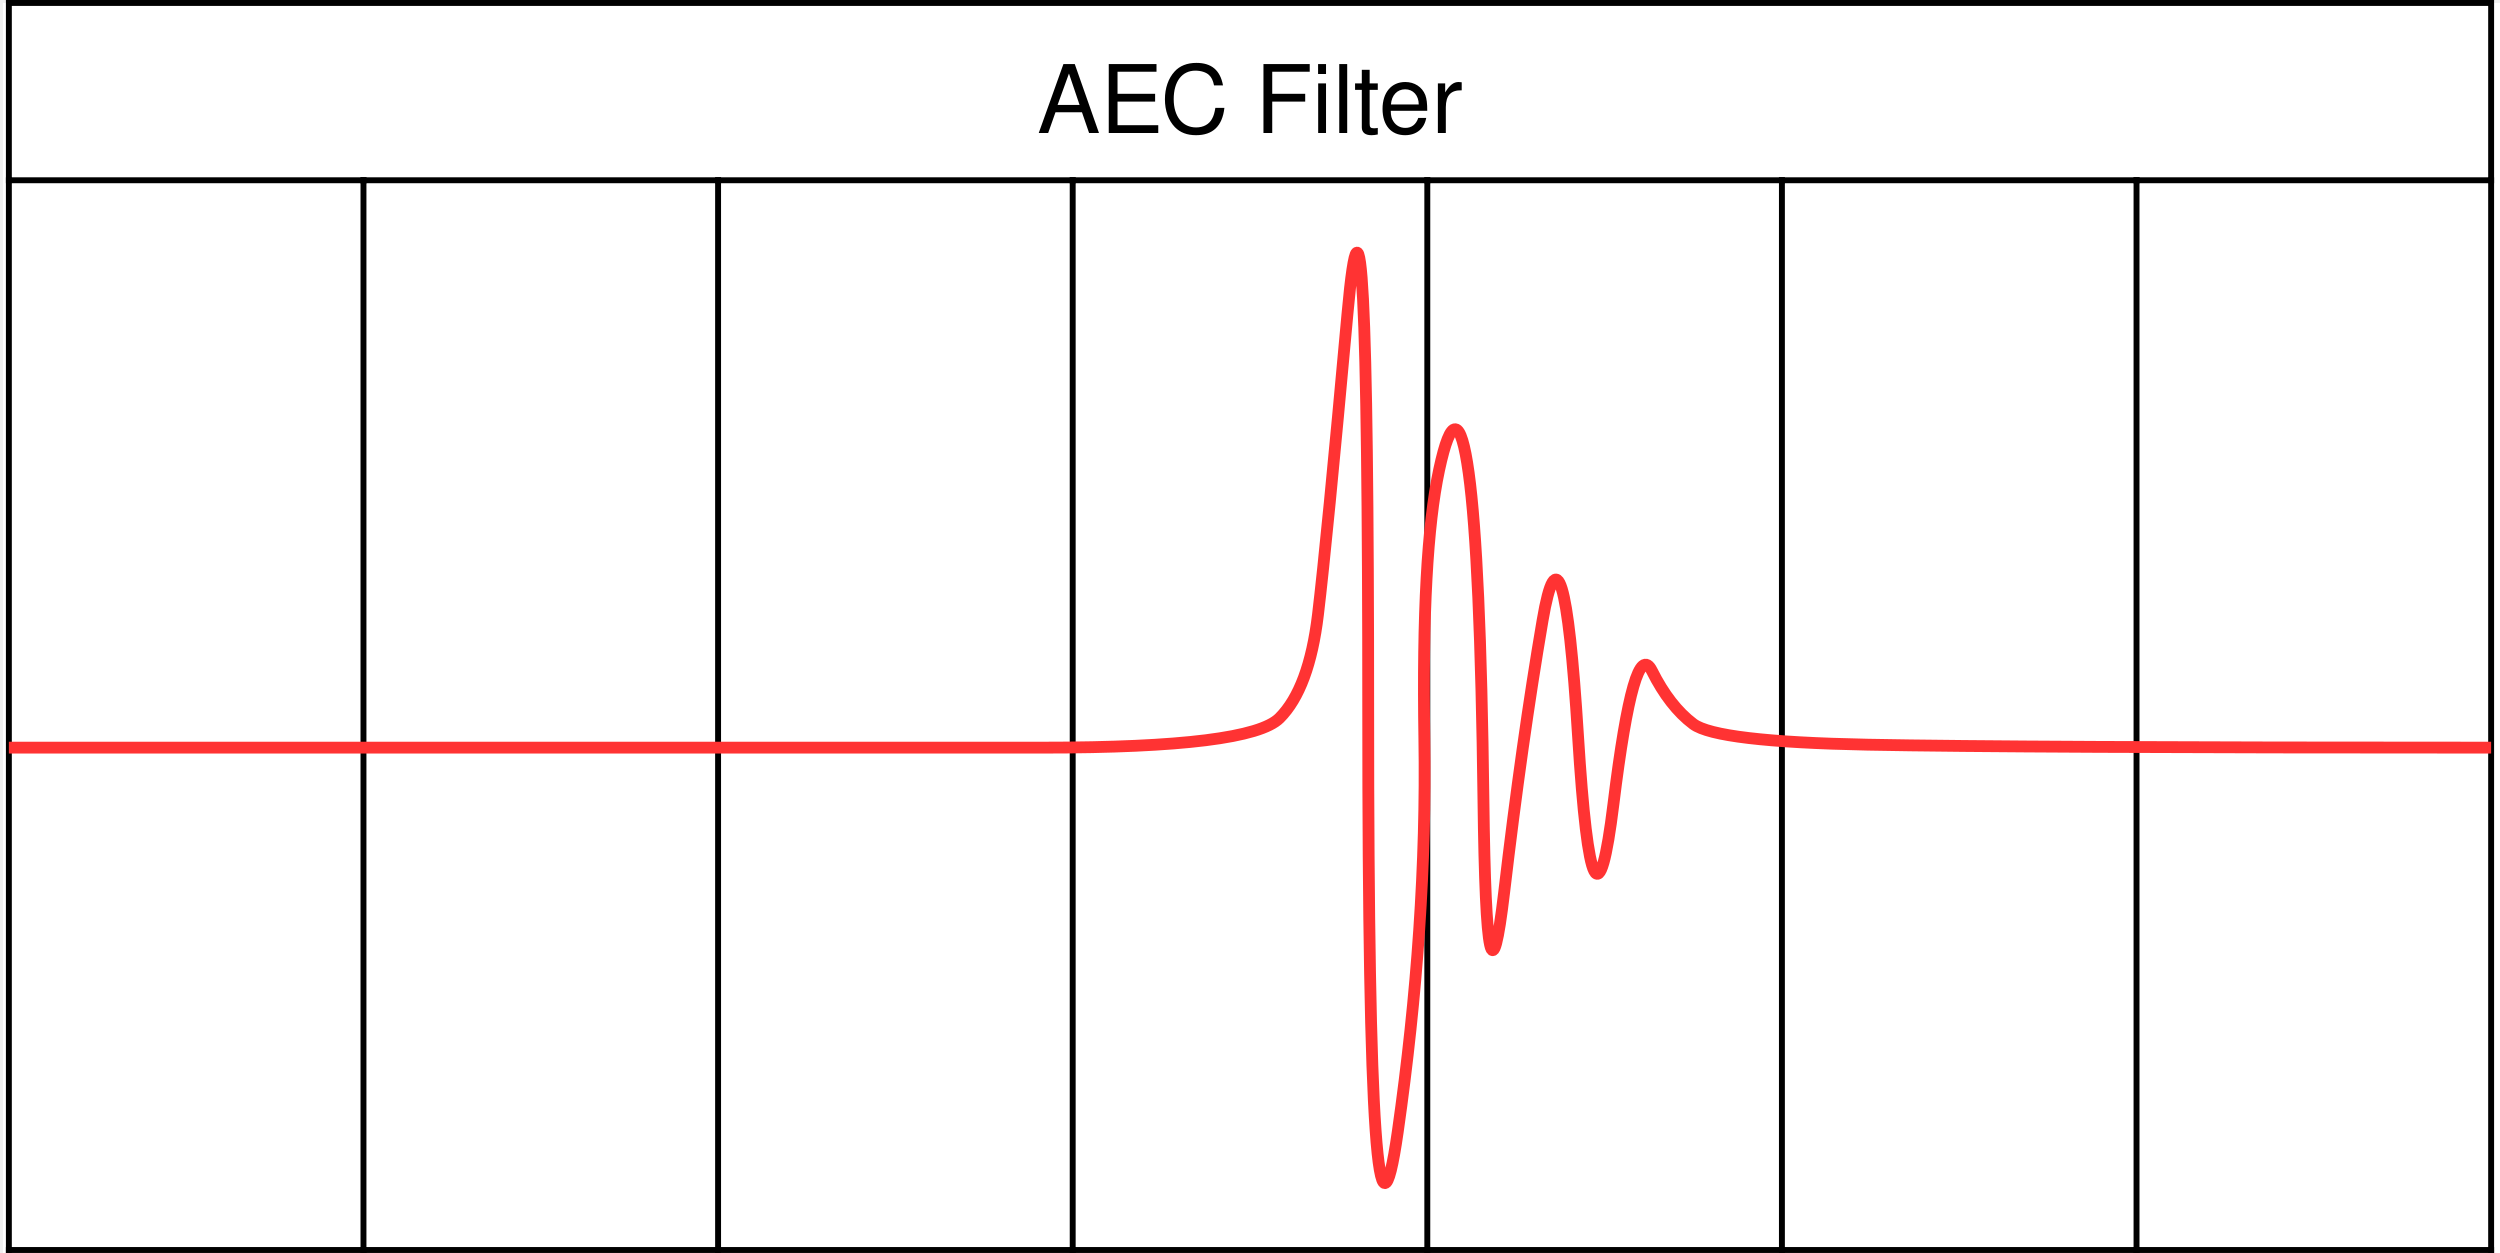
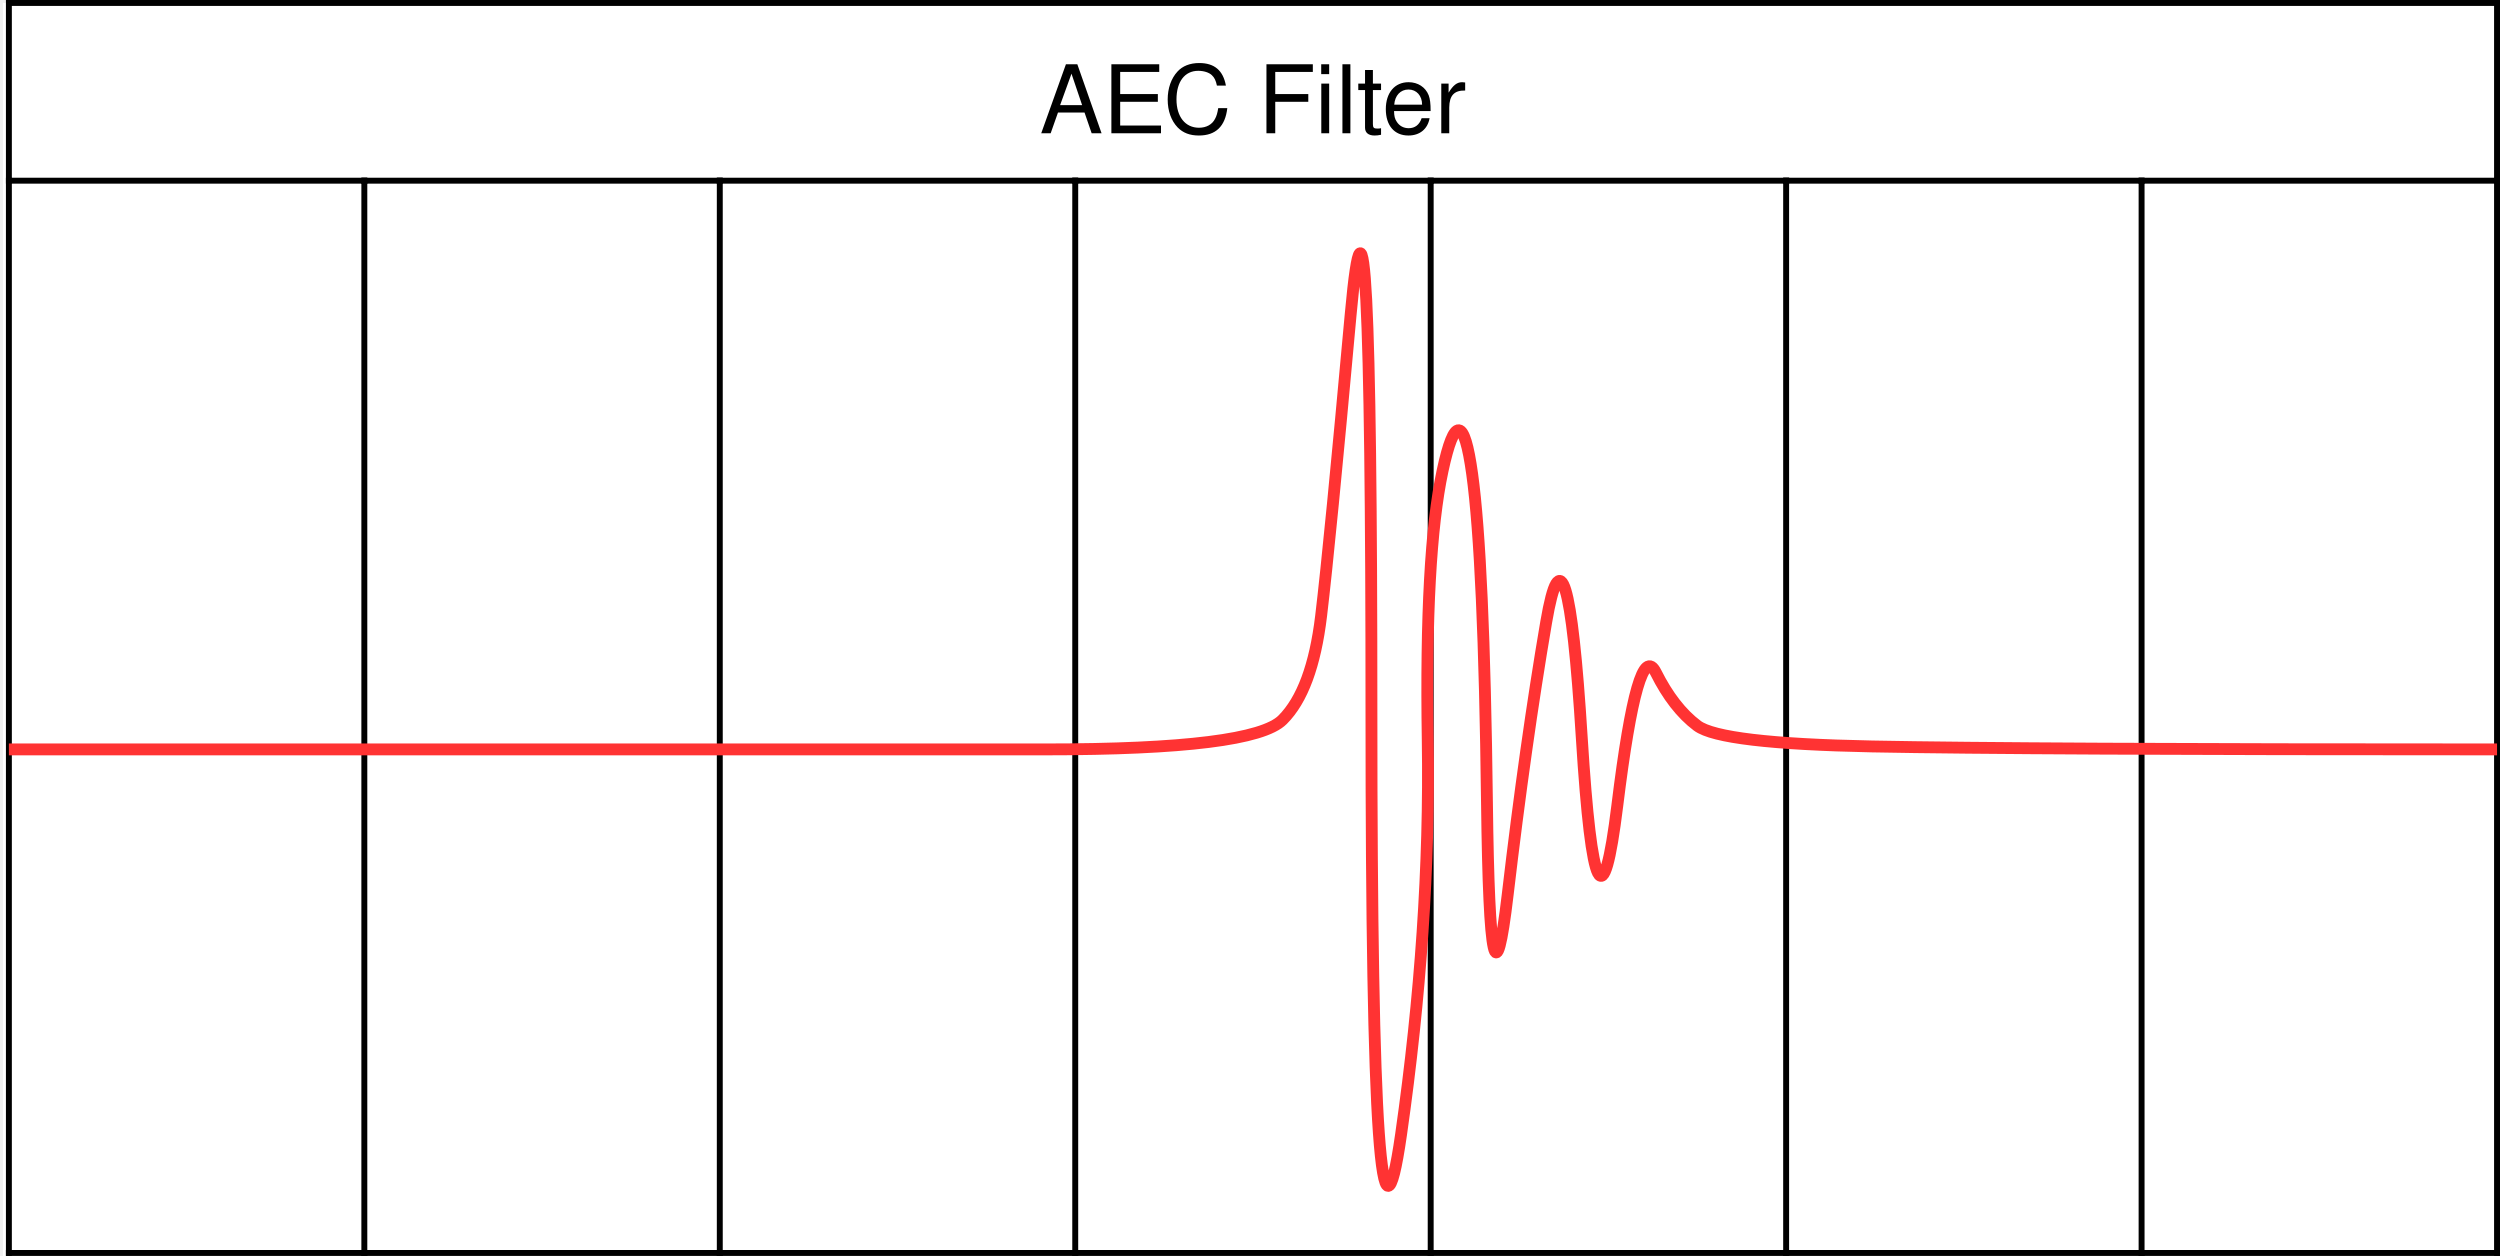
- <svg xmlns="http://www.w3.org/2000/svg" style="background: #ffffff; background-color: light-dark(#ffffff, var(--ge-dark-color, #121212)); color-scheme: light dark;" version="1.1" width="423px" height="212px" viewBox="-0.5 -0.5 423 212" content="&lt;mxfile host=&quot;Electron&quot; agent=&quot;Mozilla/5.0 (Windows NT 10.0; Win64; x64) AppleWebKit/537.36 (KHTML, like Gecko) draw.io/28.1.2 Chrome/138.0.72.243 Electron/37.4.0 Safari/537.36&quot; version=&quot;28.1.2&quot; pages=&quot;2&quot; scale=&quot;1&quot; border=&quot;0&quot;&gt;&#10;  &lt;diagram name=&quot;poorly_aligned&quot; id=&quot;WxO9e3VJ8P-sd6nXu9Vy&quot;&gt;&#10;    &lt;mxGraphModel dx=&quot;1240&quot; dy=&quot;731&quot; grid=&quot;0&quot; gridSize=&quot;10&quot; guides=&quot;1&quot; tooltips=&quot;1&quot; connect=&quot;1&quot; arrows=&quot;1&quot; fold=&quot;1&quot; page=&quot;1&quot; pageScale=&quot;1&quot; pageWidth=&quot;827&quot; pageHeight=&quot;1169&quot; math=&quot;0&quot; shadow=&quot;0&quot;&gt;&#10;      &lt;root&gt;&#10;        &lt;mxCell id=&quot;0&quot; /&gt;&#10;        &lt;mxCell id=&quot;1&quot; parent=&quot;0&quot; /&gt;&#10;        &lt;mxCell id=&quot;pg6gbcB0Ve6AW-ZYQmbT-5&quot; value=&quot;AEC Filter&quot; style=&quot;shape=table;startSize=30;container=1;collapsible=0;childLayout=tableLayout;strokeColor=default;fontSize=16;&quot; vertex=&quot;1&quot; parent=&quot;1&quot;&gt;&#10;          &lt;mxGeometry x=&quot;120&quot; y=&quot;330&quot; width=&quot;420&quot; height=&quot;211&quot; as=&quot;geometry&quot; /&gt;&#10;        &lt;/mxCell&gt;&#10;        &lt;mxCell id=&quot;pg6gbcB0Ve6AW-ZYQmbT-6&quot; value=&quot;&quot; style=&quot;shape=tableRow;horizontal=0;startSize=0;swimlaneHead=0;swimlaneBody=0;strokeColor=inherit;top=0;left=0;bottom=0;right=0;collapsible=0;dropTarget=0;fillColor=none;points=[[0,0.5],[1,0.5]];portConstraint=eastwest;fontSize=16;&quot; vertex=&quot;1&quot; parent=&quot;pg6gbcB0Ve6AW-ZYQmbT-5&quot;&gt;&#10;          &lt;mxGeometry y=&quot;30&quot; width=&quot;420&quot; height=&quot;181&quot; as=&quot;geometry&quot; /&gt;&#10;        &lt;/mxCell&gt;&#10;        &lt;mxCell id=&quot;pg6gbcB0Ve6AW-ZYQmbT-28&quot; style=&quot;shape=partialRectangle;html=1;whiteSpace=wrap;connectable=0;strokeColor=inherit;overflow=hidden;fillColor=none;top=0;left=0;bottom=0;right=0;pointerEvents=1;fontSize=16;&quot; vertex=&quot;1&quot; parent=&quot;pg6gbcB0Ve6AW-ZYQmbT-6&quot;&gt;&#10;          &lt;mxGeometry width=&quot;60&quot; height=&quot;181&quot; as=&quot;geometry&quot;&gt;&#10;            &lt;mxRectangle width=&quot;60&quot; height=&quot;181&quot; as=&quot;alternateBounds&quot; /&gt;&#10;          &lt;/mxGeometry&gt;&#10;        &lt;/mxCell&gt;&#10;        &lt;mxCell id=&quot;pg6gbcB0Ve6AW-ZYQmbT-27&quot; style=&quot;shape=partialRectangle;html=1;whiteSpace=wrap;connectable=0;strokeColor=inherit;overflow=hidden;fillColor=none;top=0;left=0;bottom=0;right=0;pointerEvents=1;fontSize=16;&quot; vertex=&quot;1&quot; parent=&quot;pg6gbcB0Ve6AW-ZYQmbT-6&quot;&gt;&#10;          &lt;mxGeometry x=&quot;60&quot; width=&quot;60&quot; height=&quot;181&quot; as=&quot;geometry&quot;&gt;&#10;            &lt;mxRectangle width=&quot;60&quot; height=&quot;181&quot; as=&quot;alternateBounds&quot; /&gt;&#10;          &lt;/mxGeometry&gt;&#10;        &lt;/mxCell&gt;&#10;        &lt;mxCell id=&quot;pg6gbcB0Ve6AW-ZYQmbT-26&quot; style=&quot;shape=partialRectangle;html=1;whiteSpace=wrap;connectable=0;strokeColor=inherit;overflow=hidden;fillColor=none;top=0;left=0;bottom=0;right=0;pointerEvents=1;fontSize=16;&quot; vertex=&quot;1&quot; parent=&quot;pg6gbcB0Ve6AW-ZYQmbT-6&quot;&gt;&#10;          &lt;mxGeometry x=&quot;120&quot; width=&quot;60&quot; height=&quot;181&quot; as=&quot;geometry&quot;&gt;&#10;            &lt;mxRectangle width=&quot;60&quot; height=&quot;181&quot; as=&quot;alternateBounds&quot; /&gt;&#10;          &lt;/mxGeometry&gt;&#10;        &lt;/mxCell&gt;&#10;        &lt;mxCell id=&quot;pg6gbcB0Ve6AW-ZYQmbT-25&quot; style=&quot;shape=partialRectangle;html=1;whiteSpace=wrap;connectable=0;strokeColor=inherit;overflow=hidden;fillColor=none;top=0;left=0;bottom=0;right=0;pointerEvents=1;fontSize=16;&quot; vertex=&quot;1&quot; parent=&quot;pg6gbcB0Ve6AW-ZYQmbT-6&quot;&gt;&#10;          &lt;mxGeometry x=&quot;180&quot; width=&quot;60&quot; height=&quot;181&quot; as=&quot;geometry&quot;&gt;&#10;            &lt;mxRectangle width=&quot;60&quot; height=&quot;181&quot; as=&quot;alternateBounds&quot; /&gt;&#10;          &lt;/mxGeometry&gt;&#10;        &lt;/mxCell&gt;&#10;        &lt;mxCell id=&quot;pg6gbcB0Ve6AW-ZYQmbT-23&quot; style=&quot;shape=partialRectangle;html=1;whiteSpace=wrap;connectable=0;strokeColor=inherit;overflow=hidden;fillColor=none;top=0;left=0;bottom=0;right=0;pointerEvents=1;fontSize=16;&quot; vertex=&quot;1&quot; parent=&quot;pg6gbcB0Ve6AW-ZYQmbT-6&quot;&gt;&#10;          &lt;mxGeometry x=&quot;240&quot; width=&quot;60&quot; height=&quot;181&quot; as=&quot;geometry&quot;&gt;&#10;            &lt;mxRectangle width=&quot;60&quot; height=&quot;181&quot; as=&quot;alternateBounds&quot; /&gt;&#10;          &lt;/mxGeometry&gt;&#10;        &lt;/mxCell&gt;&#10;        &lt;mxCell id=&quot;pg6gbcB0Ve6AW-ZYQmbT-18&quot; style=&quot;shape=partialRectangle;html=1;whiteSpace=wrap;connectable=0;strokeColor=inherit;overflow=hidden;fillColor=none;top=0;left=0;bottom=0;right=0;pointerEvents=1;fontSize=16;&quot; vertex=&quot;1&quot; parent=&quot;pg6gbcB0Ve6AW-ZYQmbT-6&quot;&gt;&#10;          &lt;mxGeometry x=&quot;300&quot; width=&quot;60&quot; height=&quot;181&quot; as=&quot;geometry&quot;&gt;&#10;            &lt;mxRectangle width=&quot;60&quot; height=&quot;181&quot; as=&quot;alternateBounds&quot; /&gt;&#10;          &lt;/mxGeometry&gt;&#10;        &lt;/mxCell&gt;&#10;        &lt;mxCell id=&quot;pg6gbcB0Ve6AW-ZYQmbT-7&quot; value=&quot;&quot; style=&quot;shape=partialRectangle;html=1;whiteSpace=wrap;connectable=0;strokeColor=inherit;overflow=hidden;fillColor=none;top=0;left=0;bottom=0;right=0;pointerEvents=1;fontSize=16;&quot; vertex=&quot;1&quot; parent=&quot;pg6gbcB0Ve6AW-ZYQmbT-6&quot;&gt;&#10;          &lt;mxGeometry x=&quot;360&quot; width=&quot;60&quot; height=&quot;181&quot; as=&quot;geometry&quot;&gt;&#10;            &lt;mxRectangle width=&quot;60&quot; height=&quot;181&quot; as=&quot;alternateBounds&quot; /&gt;&#10;          &lt;/mxGeometry&gt;&#10;        &lt;/mxCell&gt;&#10;        &lt;mxCell id=&quot;pg6gbcB0Ve6AW-ZYQmbT-29&quot; value=&quot;&quot; style=&quot;curved=1;endArrow=none;html=1;rounded=0;endFill=0;strokeWidth=2;strokeColor=#FF3333;&quot; edge=&quot;1&quot; parent=&quot;1&quot;&gt;&#10;          &lt;mxGeometry width=&quot;50&quot; height=&quot;50&quot; relative=&quot;1&quot; as=&quot;geometry&quot;&gt;&#10;            &lt;mxPoint x=&quot;120&quot; y=&quot;456&quot; as=&quot;sourcePoint&quot; /&gt;&#10;            &lt;mxPoint x=&quot;540&quot; y=&quot;456&quot; as=&quot;targetPoint&quot; /&gt;&#10;            &lt;Array as=&quot;points&quot;&gt;&#10;              &lt;mxPoint x=&quot;260&quot; y=&quot;456&quot; /&gt;&#10;              &lt;mxPoint x=&quot;330&quot; y=&quot;456&quot; /&gt;&#10;              &lt;mxPoint x=&quot;340&quot; y=&quot;446&quot; /&gt;&#10;              &lt;mxPoint x=&quot;343&quot; y=&quot;421&quot; /&gt;&#10;              &lt;mxPoint x=&quot;350&quot; y=&quot;344&quot; /&gt;&#10;              &lt;mxPoint x=&quot;350&quot; y=&quot;556&quot; /&gt;&#10;              &lt;mxPoint x=&quot;360&quot; y=&quot;486&quot; /&gt;&#10;              &lt;mxPoint x=&quot;359&quot; y=&quot;423&quot; /&gt;&#10;              &lt;mxPoint x=&quot;365&quot; y=&quot;395&quot; /&gt;&#10;              &lt;mxPoint x=&quot;369&quot; y=&quot;424&quot; /&gt;&#10;              &lt;mxPoint x=&quot;370&quot; y=&quot;506&quot; /&gt;&#10;              &lt;mxPoint x=&quot;376&quot; y=&quot;455&quot; /&gt;&#10;              &lt;mxPoint x=&quot;383&quot; y=&quot;414&quot; /&gt;&#10;              &lt;mxPoint x=&quot;388&quot; y=&quot;494&quot; /&gt;&#10;              &lt;mxPoint x=&quot;395&quot; y=&quot;437&quot; /&gt;&#10;              &lt;mxPoint x=&quot;401&quot; y=&quot;449&quot; /&gt;&#10;              &lt;mxPoint x=&quot;409&quot; y=&quot;455&quot; /&gt;&#10;              &lt;mxPoint x=&quot;460&quot; y=&quot;456&quot; /&gt;&#10;            &lt;/Array&gt;&#10;          &lt;/mxGeometry&gt;&#10;        &lt;/mxCell&gt;&#10;      &lt;/root&gt;&#10;    &lt;/mxGraphModel&gt;&#10;  &lt;/diagram&gt;&#10;  &lt;diagram name=&quot;well_aligned&quot; id=&quot;IbHuBQHvVa9iK_wtcnul&quot;&gt;&#10;    &lt;mxGraphModel dx=&quot;679&quot; dy=&quot;400&quot; grid=&quot;0&quot; gridSize=&quot;10&quot; guides=&quot;1&quot; tooltips=&quot;1&quot; connect=&quot;1&quot; arrows=&quot;1&quot; fold=&quot;1&quot; page=&quot;1&quot; pageScale=&quot;1&quot; pageWidth=&quot;827&quot; pageHeight=&quot;1169&quot; math=&quot;0&quot; shadow=&quot;0&quot;&gt;&#10;      &lt;root&gt;&#10;        &lt;mxCell id=&quot;L2bBLJ8xdLTkRRg7Y2so-0&quot; /&gt;&#10;        &lt;mxCell id=&quot;L2bBLJ8xdLTkRRg7Y2so-1&quot; parent=&quot;L2bBLJ8xdLTkRRg7Y2so-0&quot; /&gt;&#10;        &lt;mxCell id=&quot;L2bBLJ8xdLTkRRg7Y2so-2&quot; value=&quot;AEC Filter&quot; style=&quot;shape=table;startSize=30;container=1;collapsible=0;childLayout=tableLayout;strokeColor=default;fontSize=16;&quot; vertex=&quot;1&quot; parent=&quot;L2bBLJ8xdLTkRRg7Y2so-1&quot;&gt;&#10;          &lt;mxGeometry x=&quot;120&quot; y=&quot;330&quot; width=&quot;420&quot; height=&quot;211&quot; as=&quot;geometry&quot; /&gt;&#10;        &lt;/mxCell&gt;&#10;        &lt;mxCell id=&quot;L2bBLJ8xdLTkRRg7Y2so-3&quot; value=&quot;&quot; style=&quot;shape=tableRow;horizontal=0;startSize=0;swimlaneHead=0;swimlaneBody=0;strokeColor=inherit;top=0;left=0;bottom=0;right=0;collapsible=0;dropTarget=0;fillColor=none;points=[[0,0.5],[1,0.5]];portConstraint=eastwest;fontSize=16;&quot; vertex=&quot;1&quot; parent=&quot;L2bBLJ8xdLTkRRg7Y2so-2&quot;&gt;&#10;          &lt;mxGeometry y=&quot;30&quot; width=&quot;420&quot; height=&quot;181&quot; as=&quot;geometry&quot; /&gt;&#10;        &lt;/mxCell&gt;&#10;        &lt;mxCell id=&quot;L2bBLJ8xdLTkRRg7Y2so-4&quot; style=&quot;shape=partialRectangle;html=1;whiteSpace=wrap;connectable=0;strokeColor=inherit;overflow=hidden;fillColor=none;top=0;left=0;bottom=0;right=0;pointerEvents=1;fontSize=16;&quot; vertex=&quot;1&quot; parent=&quot;L2bBLJ8xdLTkRRg7Y2so-3&quot;&gt;&#10;          &lt;mxGeometry width=&quot;60&quot; height=&quot;181&quot; as=&quot;geometry&quot;&gt;&#10;            &lt;mxRectangle width=&quot;60&quot; height=&quot;181&quot; as=&quot;alternateBounds&quot; /&gt;&#10;          &lt;/mxGeometry&gt;&#10;        &lt;/mxCell&gt;&#10;        &lt;mxCell id=&quot;L2bBLJ8xdLTkRRg7Y2so-5&quot; style=&quot;shape=partialRectangle;html=1;whiteSpace=wrap;connectable=0;strokeColor=inherit;overflow=hidden;fillColor=none;top=0;left=0;bottom=0;right=0;pointerEvents=1;fontSize=16;&quot; vertex=&quot;1&quot; parent=&quot;L2bBLJ8xdLTkRRg7Y2so-3&quot;&gt;&#10;          &lt;mxGeometry x=&quot;60&quot; width=&quot;60&quot; height=&quot;181&quot; as=&quot;geometry&quot;&gt;&#10;            &lt;mxRectangle width=&quot;60&quot; height=&quot;181&quot; as=&quot;alternateBounds&quot; /&gt;&#10;          &lt;/mxGeometry&gt;&#10;        &lt;/mxCell&gt;&#10;        &lt;mxCell id=&quot;L2bBLJ8xdLTkRRg7Y2so-6&quot; style=&quot;shape=partialRectangle;html=1;whiteSpace=wrap;connectable=0;strokeColor=inherit;overflow=hidden;fillColor=none;top=0;left=0;bottom=0;right=0;pointerEvents=1;fontSize=16;&quot; vertex=&quot;1&quot; parent=&quot;L2bBLJ8xdLTkRRg7Y2so-3&quot;&gt;&#10;          &lt;mxGeometry x=&quot;120&quot; width=&quot;60&quot; height=&quot;181&quot; as=&quot;geometry&quot;&gt;&#10;            &lt;mxRectangle width=&quot;60&quot; height=&quot;181&quot; as=&quot;alternateBounds&quot; /&gt;&#10;          &lt;/mxGeometry&gt;&#10;        &lt;/mxCell&gt;&#10;        &lt;mxCell id=&quot;L2bBLJ8xdLTkRRg7Y2so-7&quot; style=&quot;shape=partialRectangle;html=1;whiteSpace=wrap;connectable=0;strokeColor=inherit;overflow=hidden;fillColor=none;top=0;left=0;bottom=0;right=0;pointerEvents=1;fontSize=16;&quot; vertex=&quot;1&quot; parent=&quot;L2bBLJ8xdLTkRRg7Y2so-3&quot;&gt;&#10;          &lt;mxGeometry x=&quot;180&quot; width=&quot;60&quot; height=&quot;181&quot; as=&quot;geometry&quot;&gt;&#10;            &lt;mxRectangle width=&quot;60&quot; height=&quot;181&quot; as=&quot;alternateBounds&quot; /&gt;&#10;          &lt;/mxGeometry&gt;&#10;        &lt;/mxCell&gt;&#10;        &lt;mxCell id=&quot;L2bBLJ8xdLTkRRg7Y2so-8&quot; style=&quot;shape=partialRectangle;html=1;whiteSpace=wrap;connectable=0;strokeColor=inherit;overflow=hidden;fillColor=none;top=0;left=0;bottom=0;right=0;pointerEvents=1;fontSize=16;&quot; vertex=&quot;1&quot; parent=&quot;L2bBLJ8xdLTkRRg7Y2so-3&quot;&gt;&#10;          &lt;mxGeometry x=&quot;240&quot; width=&quot;60&quot; height=&quot;181&quot; as=&quot;geometry&quot;&gt;&#10;            &lt;mxRectangle width=&quot;60&quot; height=&quot;181&quot; as=&quot;alternateBounds&quot; /&gt;&#10;          &lt;/mxGeometry&gt;&#10;        &lt;/mxCell&gt;&#10;        &lt;mxCell id=&quot;L2bBLJ8xdLTkRRg7Y2so-9&quot; style=&quot;shape=partialRectangle;html=1;whiteSpace=wrap;connectable=0;strokeColor=inherit;overflow=hidden;fillColor=none;top=0;left=0;bottom=0;right=0;pointerEvents=1;fontSize=16;&quot; vertex=&quot;1&quot; parent=&quot;L2bBLJ8xdLTkRRg7Y2so-3&quot;&gt;&#10;          &lt;mxGeometry x=&quot;300&quot; width=&quot;60&quot; height=&quot;181&quot; as=&quot;geometry&quot;&gt;&#10;            &lt;mxRectangle width=&quot;60&quot; height=&quot;181&quot; as=&quot;alternateBounds&quot; /&gt;&#10;          &lt;/mxGeometry&gt;&#10;        &lt;/mxCell&gt;&#10;        &lt;mxCell id=&quot;L2bBLJ8xdLTkRRg7Y2so-10&quot; value=&quot;&quot; style=&quot;shape=partialRectangle;html=1;whiteSpace=wrap;connectable=0;strokeColor=inherit;overflow=hidden;fillColor=none;top=0;left=0;bottom=0;right=0;pointerEvents=1;fontSize=16;&quot; vertex=&quot;1&quot; parent=&quot;L2bBLJ8xdLTkRRg7Y2so-3&quot;&gt;&#10;          &lt;mxGeometry x=&quot;360&quot; width=&quot;60&quot; height=&quot;181&quot; as=&quot;geometry&quot;&gt;&#10;            &lt;mxRectangle width=&quot;60&quot; height=&quot;181&quot; as=&quot;alternateBounds&quot; /&gt;&#10;          &lt;/mxGeometry&gt;&#10;        &lt;/mxCell&gt;&#10;        &lt;mxCell id=&quot;L2bBLJ8xdLTkRRg7Y2so-11&quot; value=&quot;&quot; style=&quot;curved=1;endArrow=none;html=1;rounded=0;endFill=0;strokeWidth=2;strokeColor=#FF3333;entryX=1;entryY=0.545;entryDx=0;entryDy=0;entryPerimeter=0;exitX=0;exitY=0.548;exitDx=0;exitDy=0;exitPerimeter=0;&quot; edge=&quot;1&quot; parent=&quot;L2bBLJ8xdLTkRRg7Y2so-2&quot; target=&quot;L2bBLJ8xdLTkRRg7Y2so-3&quot; source=&quot;L2bBLJ8xdLTkRRg7Y2so-3&quot;&gt;&#10;          &lt;mxGeometry width=&quot;50&quot; height=&quot;50&quot; relative=&quot;1&quot; as=&quot;geometry&quot;&gt;&#10;            &lt;mxPoint x=&quot;-199&quot; y=&quot;129&quot; as=&quot;sourcePoint&quot; /&gt;&#10;            &lt;mxPoint x=&quot;221&quot; y=&quot;129&quot; as=&quot;targetPoint&quot; /&gt;&#10;            &lt;Array as=&quot;points&quot;&gt;&#10;              &lt;mxPoint x=&quot;11&quot; y=&quot;129&quot; /&gt;&#10;              &lt;mxPoint x=&quot;21&quot; y=&quot;119&quot; /&gt;&#10;              &lt;mxPoint x=&quot;24&quot; y=&quot;94&quot; /&gt;&#10;              &lt;mxPoint x=&quot;31&quot; y=&quot;17&quot; /&gt;&#10;              &lt;mxPoint x=&quot;31&quot; y=&quot;229&quot; /&gt;&#10;              &lt;mxPoint x=&quot;41&quot; y=&quot;159&quot; /&gt;&#10;              &lt;mxPoint x=&quot;40&quot; y=&quot;96&quot; /&gt;&#10;              &lt;mxPoint x=&quot;46&quot; y=&quot;68&quot; /&gt;&#10;              &lt;mxPoint x=&quot;50&quot; y=&quot;97&quot; /&gt;&#10;              &lt;mxPoint x=&quot;51&quot; y=&quot;179&quot; /&gt;&#10;              &lt;mxPoint x=&quot;57&quot; y=&quot;128&quot; /&gt;&#10;              &lt;mxPoint x=&quot;64&quot; y=&quot;87&quot; /&gt;&#10;              &lt;mxPoint x=&quot;69&quot; y=&quot;167&quot; /&gt;&#10;              &lt;mxPoint x=&quot;76&quot; y=&quot;110&quot; /&gt;&#10;              &lt;mxPoint x=&quot;82&quot; y=&quot;122&quot; /&gt;&#10;              &lt;mxPoint x=&quot;90&quot; y=&quot;128&quot; /&gt;&#10;              &lt;mxPoint x=&quot;141&quot; y=&quot;129&quot; /&gt;&#10;            &lt;/Array&gt;&#10;          &lt;/mxGeometry&gt;&#10;        &lt;/mxCell&gt;&#10;      &lt;/root&gt;&#10;    &lt;/mxGraphModel&gt;&#10;  &lt;/diagram&gt;&#10;&lt;/mxfile&gt;&#10;">
+ <svg xmlns="http://www.w3.org/2000/svg" style="background: #ffffff; background-color: #ffffff; color-scheme: light;" version="1.1" width="422px" height="212px" viewBox="-0.5 -0.5 422 212" content="&lt;mxfile host=&quot;Electron&quot; agent=&quot;Mozilla/5.0 (Windows NT 10.0; Win64; x64) AppleWebKit/537.36 (KHTML, like Gecko) draw.io/28.1.2 Chrome/138.0.72.243 Electron/37.4.0 Safari/537.36&quot; scale=&quot;1&quot; border=&quot;0&quot; version=&quot;28.1.2&quot; pages=&quot;2&quot;&gt;&#10;  &lt;diagram name=&quot;poorly_aligned&quot; id=&quot;WxO9e3VJ8P-sd6nXu9Vy&quot;&gt;&#10;    &lt;mxGraphModel dx=&quot;2066&quot; dy=&quot;1201&quot; grid=&quot;0&quot; gridSize=&quot;10&quot; guides=&quot;1&quot; tooltips=&quot;1&quot; connect=&quot;1&quot; arrows=&quot;1&quot; fold=&quot;1&quot; page=&quot;1&quot; pageScale=&quot;1&quot; pageWidth=&quot;827&quot; pageHeight=&quot;1169&quot; math=&quot;0&quot; shadow=&quot;0&quot;&gt;&#10;      &lt;root&gt;&#10;        &lt;mxCell id=&quot;0&quot; /&gt;&#10;        &lt;mxCell id=&quot;1&quot; parent=&quot;0&quot; /&gt;&#10;        &lt;mxCell id=&quot;pg6gbcB0Ve6AW-ZYQmbT-5&quot; value=&quot;AEC Filter&quot; style=&quot;shape=table;startSize=30;container=1;collapsible=0;childLayout=tableLayout;strokeColor=default;fontSize=16;&quot; parent=&quot;1&quot; vertex=&quot;1&quot;&gt;&#10;          &lt;mxGeometry x=&quot;120&quot; y=&quot;330&quot; width=&quot;420&quot; height=&quot;211&quot; as=&quot;geometry&quot; /&gt;&#10;        &lt;/mxCell&gt;&#10;        &lt;mxCell id=&quot;pg6gbcB0Ve6AW-ZYQmbT-6&quot; value=&quot;&quot; style=&quot;shape=tableRow;horizontal=0;startSize=0;swimlaneHead=0;swimlaneBody=0;strokeColor=inherit;top=0;left=0;bottom=0;right=0;collapsible=0;dropTarget=0;fillColor=none;points=[[0,0.5],[1,0.5]];portConstraint=eastwest;fontSize=16;&quot; parent=&quot;pg6gbcB0Ve6AW-ZYQmbT-5&quot; vertex=&quot;1&quot;&gt;&#10;          &lt;mxGeometry y=&quot;30&quot; width=&quot;420&quot; height=&quot;181&quot; as=&quot;geometry&quot; /&gt;&#10;        &lt;/mxCell&gt;&#10;        &lt;mxCell id=&quot;pg6gbcB0Ve6AW-ZYQmbT-28&quot; style=&quot;shape=partialRectangle;html=1;whiteSpace=wrap;connectable=0;strokeColor=inherit;overflow=hidden;fillColor=none;top=0;left=0;bottom=0;right=0;pointerEvents=1;fontSize=16;&quot; parent=&quot;pg6gbcB0Ve6AW-ZYQmbT-6&quot; vertex=&quot;1&quot;&gt;&#10;          &lt;mxGeometry width=&quot;60&quot; height=&quot;181&quot; as=&quot;geometry&quot;&gt;&#10;            &lt;mxRectangle width=&quot;60&quot; height=&quot;181&quot; as=&quot;alternateBounds&quot; /&gt;&#10;          &lt;/mxGeometry&gt;&#10;        &lt;/mxCell&gt;&#10;        &lt;mxCell id=&quot;pg6gbcB0Ve6AW-ZYQmbT-27&quot; style=&quot;shape=partialRectangle;html=1;whiteSpace=wrap;connectable=0;strokeColor=inherit;overflow=hidden;fillColor=none;top=0;left=0;bottom=0;right=0;pointerEvents=1;fontSize=16;&quot; parent=&quot;pg6gbcB0Ve6AW-ZYQmbT-6&quot; vertex=&quot;1&quot;&gt;&#10;          &lt;mxGeometry x=&quot;60&quot; width=&quot;60&quot; height=&quot;181&quot; as=&quot;geometry&quot;&gt;&#10;            &lt;mxRectangle width=&quot;60&quot; height=&quot;181&quot; as=&quot;alternateBounds&quot; /&gt;&#10;          &lt;/mxGeometry&gt;&#10;        &lt;/mxCell&gt;&#10;        &lt;mxCell id=&quot;pg6gbcB0Ve6AW-ZYQmbT-26&quot; style=&quot;shape=partialRectangle;html=1;whiteSpace=wrap;connectable=0;strokeColor=inherit;overflow=hidden;fillColor=none;top=0;left=0;bottom=0;right=0;pointerEvents=1;fontSize=16;&quot; parent=&quot;pg6gbcB0Ve6AW-ZYQmbT-6&quot; vertex=&quot;1&quot;&gt;&#10;          &lt;mxGeometry x=&quot;120&quot; width=&quot;60&quot; height=&quot;181&quot; as=&quot;geometry&quot;&gt;&#10;            &lt;mxRectangle width=&quot;60&quot; height=&quot;181&quot; as=&quot;alternateBounds&quot; /&gt;&#10;          &lt;/mxGeometry&gt;&#10;        &lt;/mxCell&gt;&#10;        &lt;mxCell id=&quot;pg6gbcB0Ve6AW-ZYQmbT-25&quot; style=&quot;shape=partialRectangle;html=1;whiteSpace=wrap;connectable=0;strokeColor=inherit;overflow=hidden;fillColor=none;top=0;left=0;bottom=0;right=0;pointerEvents=1;fontSize=16;&quot; parent=&quot;pg6gbcB0Ve6AW-ZYQmbT-6&quot; vertex=&quot;1&quot;&gt;&#10;          &lt;mxGeometry x=&quot;180&quot; width=&quot;60&quot; height=&quot;181&quot; as=&quot;geometry&quot;&gt;&#10;            &lt;mxRectangle width=&quot;60&quot; height=&quot;181&quot; as=&quot;alternateBounds&quot; /&gt;&#10;          &lt;/mxGeometry&gt;&#10;        &lt;/mxCell&gt;&#10;        &lt;mxCell id=&quot;pg6gbcB0Ve6AW-ZYQmbT-23&quot; style=&quot;shape=partialRectangle;html=1;whiteSpace=wrap;connectable=0;strokeColor=inherit;overflow=hidden;fillColor=none;top=0;left=0;bottom=0;right=0;pointerEvents=1;fontSize=16;&quot; parent=&quot;pg6gbcB0Ve6AW-ZYQmbT-6&quot; vertex=&quot;1&quot;&gt;&#10;          &lt;mxGeometry x=&quot;240&quot; width=&quot;60&quot; height=&quot;181&quot; as=&quot;geometry&quot;&gt;&#10;            &lt;mxRectangle width=&quot;60&quot; height=&quot;181&quot; as=&quot;alternateBounds&quot; /&gt;&#10;          &lt;/mxGeometry&gt;&#10;        &lt;/mxCell&gt;&#10;        &lt;mxCell id=&quot;pg6gbcB0Ve6AW-ZYQmbT-18&quot; style=&quot;shape=partialRectangle;html=1;whiteSpace=wrap;connectable=0;strokeColor=inherit;overflow=hidden;fillColor=none;top=0;left=0;bottom=0;right=0;pointerEvents=1;fontSize=16;&quot; parent=&quot;pg6gbcB0Ve6AW-ZYQmbT-6&quot; vertex=&quot;1&quot;&gt;&#10;          &lt;mxGeometry x=&quot;300&quot; width=&quot;60&quot; height=&quot;181&quot; as=&quot;geometry&quot;&gt;&#10;            &lt;mxRectangle width=&quot;60&quot; height=&quot;181&quot; as=&quot;alternateBounds&quot; /&gt;&#10;          &lt;/mxGeometry&gt;&#10;        &lt;/mxCell&gt;&#10;        &lt;mxCell id=&quot;pg6gbcB0Ve6AW-ZYQmbT-7&quot; value=&quot;&quot; style=&quot;shape=partialRectangle;html=1;whiteSpace=wrap;connectable=0;strokeColor=inherit;overflow=hidden;fillColor=none;top=0;left=0;bottom=0;right=0;pointerEvents=1;fontSize=16;&quot; parent=&quot;pg6gbcB0Ve6AW-ZYQmbT-6&quot; vertex=&quot;1&quot;&gt;&#10;          &lt;mxGeometry x=&quot;360&quot; width=&quot;60&quot; height=&quot;181&quot; as=&quot;geometry&quot;&gt;&#10;            &lt;mxRectangle width=&quot;60&quot; height=&quot;181&quot; as=&quot;alternateBounds&quot; /&gt;&#10;          &lt;/mxGeometry&gt;&#10;        &lt;/mxCell&gt;&#10;        &lt;mxCell id=&quot;pg6gbcB0Ve6AW-ZYQmbT-29&quot; value=&quot;&quot; style=&quot;curved=1;endArrow=none;html=1;rounded=0;endFill=0;strokeWidth=2;strokeColor=#FF3333;&quot; parent=&quot;1&quot; edge=&quot;1&quot;&gt;&#10;          &lt;mxGeometry width=&quot;50&quot; height=&quot;50&quot; relative=&quot;1&quot; as=&quot;geometry&quot;&gt;&#10;            &lt;mxPoint x=&quot;120&quot; y=&quot;456&quot; as=&quot;sourcePoint&quot; /&gt;&#10;            &lt;mxPoint x=&quot;540&quot; y=&quot;456&quot; as=&quot;targetPoint&quot; /&gt;&#10;            &lt;Array as=&quot;points&quot;&gt;&#10;              &lt;mxPoint x=&quot;260&quot; y=&quot;456&quot; /&gt;&#10;              &lt;mxPoint x=&quot;330&quot; y=&quot;456&quot; /&gt;&#10;              &lt;mxPoint x=&quot;340&quot; y=&quot;446&quot; /&gt;&#10;              &lt;mxPoint x=&quot;343&quot; y=&quot;421&quot; /&gt;&#10;              &lt;mxPoint x=&quot;350&quot; y=&quot;344&quot; /&gt;&#10;              &lt;mxPoint x=&quot;350&quot; y=&quot;556&quot; /&gt;&#10;              &lt;mxPoint x=&quot;360&quot; y=&quot;486&quot; /&gt;&#10;              &lt;mxPoint x=&quot;359&quot; y=&quot;423&quot; /&gt;&#10;              &lt;mxPoint x=&quot;365&quot; y=&quot;395&quot; /&gt;&#10;              &lt;mxPoint x=&quot;369&quot; y=&quot;424&quot; /&gt;&#10;              &lt;mxPoint x=&quot;370&quot; y=&quot;506&quot; /&gt;&#10;              &lt;mxPoint x=&quot;376&quot; y=&quot;455&quot; /&gt;&#10;              &lt;mxPoint x=&quot;383&quot; y=&quot;414&quot; /&gt;&#10;              &lt;mxPoint x=&quot;388&quot; y=&quot;494&quot; /&gt;&#10;              &lt;mxPoint x=&quot;395&quot; y=&quot;437&quot; /&gt;&#10;              &lt;mxPoint x=&quot;401&quot; y=&quot;449&quot; /&gt;&#10;              &lt;mxPoint x=&quot;409&quot; y=&quot;455&quot; /&gt;&#10;              &lt;mxPoint x=&quot;460&quot; y=&quot;456&quot; /&gt;&#10;            &lt;/Array&gt;&#10;          &lt;/mxGeometry&gt;&#10;        &lt;/mxCell&gt;&#10;      &lt;/root&gt;&#10;    &lt;/mxGraphModel&gt;&#10;  &lt;/diagram&gt;&#10;  &lt;diagram name=&quot;well_aligned&quot; id=&quot;IbHuBQHvVa9iK_wtcnul&quot;&gt;&#10;    &lt;mxGraphModel dx=&quot;679&quot; dy=&quot;400&quot; grid=&quot;0&quot; gridSize=&quot;10&quot; guides=&quot;1&quot; tooltips=&quot;1&quot; connect=&quot;1&quot; arrows=&quot;1&quot; fold=&quot;1&quot; page=&quot;1&quot; pageScale=&quot;1&quot; pageWidth=&quot;827&quot; pageHeight=&quot;1169&quot; math=&quot;0&quot; shadow=&quot;0&quot;&gt;&#10;      &lt;root&gt;&#10;        &lt;mxCell id=&quot;L2bBLJ8xdLTkRRg7Y2so-0&quot; /&gt;&#10;        &lt;mxCell id=&quot;L2bBLJ8xdLTkRRg7Y2so-1&quot; parent=&quot;L2bBLJ8xdLTkRRg7Y2so-0&quot; /&gt;&#10;        &lt;mxCell id=&quot;L2bBLJ8xdLTkRRg7Y2so-2&quot; value=&quot;AEC Filter&quot; style=&quot;shape=table;startSize=30;container=1;collapsible=0;childLayout=tableLayout;strokeColor=default;fontSize=16;&quot; vertex=&quot;1&quot; parent=&quot;L2bBLJ8xdLTkRRg7Y2so-1&quot;&gt;&#10;          &lt;mxGeometry x=&quot;120&quot; y=&quot;330&quot; width=&quot;420&quot; height=&quot;211&quot; as=&quot;geometry&quot; /&gt;&#10;        &lt;/mxCell&gt;&#10;        &lt;mxCell id=&quot;L2bBLJ8xdLTkRRg7Y2so-3&quot; value=&quot;&quot; style=&quot;shape=tableRow;horizontal=0;startSize=0;swimlaneHead=0;swimlaneBody=0;strokeColor=inherit;top=0;left=0;bottom=0;right=0;collapsible=0;dropTarget=0;fillColor=none;points=[[0,0.5],[1,0.5]];portConstraint=eastwest;fontSize=16;&quot; vertex=&quot;1&quot; parent=&quot;L2bBLJ8xdLTkRRg7Y2so-2&quot;&gt;&#10;          &lt;mxGeometry y=&quot;30&quot; width=&quot;420&quot; height=&quot;181&quot; as=&quot;geometry&quot; /&gt;&#10;        &lt;/mxCell&gt;&#10;        &lt;mxCell id=&quot;L2bBLJ8xdLTkRRg7Y2so-4&quot; style=&quot;shape=partialRectangle;html=1;whiteSpace=wrap;connectable=0;strokeColor=inherit;overflow=hidden;fillColor=none;top=0;left=0;bottom=0;right=0;pointerEvents=1;fontSize=16;&quot; vertex=&quot;1&quot; parent=&quot;L2bBLJ8xdLTkRRg7Y2so-3&quot;&gt;&#10;          &lt;mxGeometry width=&quot;60&quot; height=&quot;181&quot; as=&quot;geometry&quot;&gt;&#10;            &lt;mxRectangle width=&quot;60&quot; height=&quot;181&quot; as=&quot;alternateBounds&quot; /&gt;&#10;          &lt;/mxGeometry&gt;&#10;        &lt;/mxCell&gt;&#10;        &lt;mxCell id=&quot;L2bBLJ8xdLTkRRg7Y2so-5&quot; style=&quot;shape=partialRectangle;html=1;whiteSpace=wrap;connectable=0;strokeColor=inherit;overflow=hidden;fillColor=none;top=0;left=0;bottom=0;right=0;pointerEvents=1;fontSize=16;&quot; vertex=&quot;1&quot; parent=&quot;L2bBLJ8xdLTkRRg7Y2so-3&quot;&gt;&#10;          &lt;mxGeometry x=&quot;60&quot; width=&quot;60&quot; height=&quot;181&quot; as=&quot;geometry&quot;&gt;&#10;            &lt;mxRectangle width=&quot;60&quot; height=&quot;181&quot; as=&quot;alternateBounds&quot; /&gt;&#10;          &lt;/mxGeometry&gt;&#10;        &lt;/mxCell&gt;&#10;        &lt;mxCell id=&quot;L2bBLJ8xdLTkRRg7Y2so-6&quot; style=&quot;shape=partialRectangle;html=1;whiteSpace=wrap;connectable=0;strokeColor=inherit;overflow=hidden;fillColor=none;top=0;left=0;bottom=0;right=0;pointerEvents=1;fontSize=16;&quot; vertex=&quot;1&quot; parent=&quot;L2bBLJ8xdLTkRRg7Y2so-3&quot;&gt;&#10;          &lt;mxGeometry x=&quot;120&quot; width=&quot;60&quot; height=&quot;181&quot; as=&quot;geometry&quot;&gt;&#10;            &lt;mxRectangle width=&quot;60&quot; height=&quot;181&quot; as=&quot;alternateBounds&quot; /&gt;&#10;          &lt;/mxGeometry&gt;&#10;        &lt;/mxCell&gt;&#10;        &lt;mxCell id=&quot;L2bBLJ8xdLTkRRg7Y2so-7&quot; style=&quot;shape=partialRectangle;html=1;whiteSpace=wrap;connectable=0;strokeColor=inherit;overflow=hidden;fillColor=none;top=0;left=0;bottom=0;right=0;pointerEvents=1;fontSize=16;&quot; vertex=&quot;1&quot; parent=&quot;L2bBLJ8xdLTkRRg7Y2so-3&quot;&gt;&#10;          &lt;mxGeometry x=&quot;180&quot; width=&quot;60&quot; height=&quot;181&quot; as=&quot;geometry&quot;&gt;&#10;            &lt;mxRectangle width=&quot;60&quot; height=&quot;181&quot; as=&quot;alternateBounds&quot; /&gt;&#10;          &lt;/mxGeometry&gt;&#10;        &lt;/mxCell&gt;&#10;        &lt;mxCell id=&quot;L2bBLJ8xdLTkRRg7Y2so-8&quot; style=&quot;shape=partialRectangle;html=1;whiteSpace=wrap;connectable=0;strokeColor=inherit;overflow=hidden;fillColor=none;top=0;left=0;bottom=0;right=0;pointerEvents=1;fontSize=16;&quot; vertex=&quot;1&quot; parent=&quot;L2bBLJ8xdLTkRRg7Y2so-3&quot;&gt;&#10;          &lt;mxGeometry x=&quot;240&quot; width=&quot;60&quot; height=&quot;181&quot; as=&quot;geometry&quot;&gt;&#10;            &lt;mxRectangle width=&quot;60&quot; height=&quot;181&quot; as=&quot;alternateBounds&quot; /&gt;&#10;          &lt;/mxGeometry&gt;&#10;        &lt;/mxCell&gt;&#10;        &lt;mxCell id=&quot;L2bBLJ8xdLTkRRg7Y2so-9&quot; style=&quot;shape=partialRectangle;html=1;whiteSpace=wrap;connectable=0;strokeColor=inherit;overflow=hidden;fillColor=none;top=0;left=0;bottom=0;right=0;pointerEvents=1;fontSize=16;&quot; vertex=&quot;1&quot; parent=&quot;L2bBLJ8xdLTkRRg7Y2so-3&quot;&gt;&#10;          &lt;mxGeometry x=&quot;300&quot; width=&quot;60&quot; height=&quot;181&quot; as=&quot;geometry&quot;&gt;&#10;            &lt;mxRectangle width=&quot;60&quot; height=&quot;181&quot; as=&quot;alternateBounds&quot; /&gt;&#10;          &lt;/mxGeometry&gt;&#10;        &lt;/mxCell&gt;&#10;        &lt;mxCell id=&quot;L2bBLJ8xdLTkRRg7Y2so-10&quot; value=&quot;&quot; style=&quot;shape=partialRectangle;html=1;whiteSpace=wrap;connectable=0;strokeColor=inherit;overflow=hidden;fillColor=none;top=0;left=0;bottom=0;right=0;pointerEvents=1;fontSize=16;&quot; vertex=&quot;1&quot; parent=&quot;L2bBLJ8xdLTkRRg7Y2so-3&quot;&gt;&#10;          &lt;mxGeometry x=&quot;360&quot; width=&quot;60&quot; height=&quot;181&quot; as=&quot;geometry&quot;&gt;&#10;            &lt;mxRectangle width=&quot;60&quot; height=&quot;181&quot; as=&quot;alternateBounds&quot; /&gt;&#10;          &lt;/mxGeometry&gt;&#10;        &lt;/mxCell&gt;&#10;        &lt;mxCell id=&quot;L2bBLJ8xdLTkRRg7Y2so-11&quot; value=&quot;&quot; style=&quot;curved=1;endArrow=none;html=1;rounded=0;endFill=0;strokeWidth=2;strokeColor=#FF3333;entryX=1;entryY=0.545;entryDx=0;entryDy=0;entryPerimeter=0;exitX=0;exitY=0.548;exitDx=0;exitDy=0;exitPerimeter=0;&quot; edge=&quot;1&quot; parent=&quot;L2bBLJ8xdLTkRRg7Y2so-2&quot; target=&quot;L2bBLJ8xdLTkRRg7Y2so-3&quot; source=&quot;L2bBLJ8xdLTkRRg7Y2so-3&quot;&gt;&#10;          &lt;mxGeometry width=&quot;50&quot; height=&quot;50&quot; relative=&quot;1&quot; as=&quot;geometry&quot;&gt;&#10;            &lt;mxPoint x=&quot;-199&quot; y=&quot;129&quot; as=&quot;sourcePoint&quot; /&gt;&#10;            &lt;mxPoint x=&quot;221&quot; y=&quot;129&quot; as=&quot;targetPoint&quot; /&gt;&#10;            &lt;Array as=&quot;points&quot;&gt;&#10;              &lt;mxPoint x=&quot;11&quot; y=&quot;129&quot; /&gt;&#10;              &lt;mxPoint x=&quot;21&quot; y=&quot;119&quot; /&gt;&#10;              &lt;mxPoint x=&quot;24&quot; y=&quot;94&quot; /&gt;&#10;              &lt;mxPoint x=&quot;31&quot; y=&quot;17&quot; /&gt;&#10;              &lt;mxPoint x=&quot;31&quot; y=&quot;229&quot; /&gt;&#10;              &lt;mxPoint x=&quot;41&quot; y=&quot;159&quot; /&gt;&#10;              &lt;mxPoint x=&quot;40&quot; y=&quot;96&quot; /&gt;&#10;              &lt;mxPoint x=&quot;46&quot; y=&quot;68&quot; /&gt;&#10;              &lt;mxPoint x=&quot;50&quot; y=&quot;97&quot; /&gt;&#10;              &lt;mxPoint x=&quot;51&quot; y=&quot;179&quot; /&gt;&#10;              &lt;mxPoint x=&quot;57&quot; y=&quot;128&quot; /&gt;&#10;              &lt;mxPoint x=&quot;64&quot; y=&quot;87&quot; /&gt;&#10;              &lt;mxPoint x=&quot;69&quot; y=&quot;167&quot; /&gt;&#10;              &lt;mxPoint x=&quot;76&quot; y=&quot;110&quot; /&gt;&#10;              &lt;mxPoint x=&quot;82&quot; y=&quot;122&quot; /&gt;&#10;              &lt;mxPoint x=&quot;90&quot; y=&quot;128&quot; /&gt;&#10;              &lt;mxPoint x=&quot;141&quot; y=&quot;129&quot; /&gt;&#10;            &lt;/Array&gt;&#10;          &lt;/mxGeometry&gt;&#10;        &lt;/mxCell&gt;&#10;      &lt;/root&gt;&#10;    &lt;/mxGraphModel&gt;&#10;  &lt;/diagram&gt;&#10;&lt;/mxfile&gt;&#10;">
  <defs />
-   <rect fill="#ffffff" width="100%" height="100%" x="0" y="0" style="fill: light-dark(#ffffff, var(--ge-dark-color, #121212));" />
+   <rect fill="#ffffff" width="100%" height="100%" x="0" y="0" style="fill: rgb(255, 255, 255);" />
  <g>
    <g data-cell-id="0">
      <g data-cell-id="1">
        <g data-cell-id="pg6gbcB0Ve6AW-ZYQmbT-5">
          <g>
-             <path d="M 1 30 L 1 0 L 421 0 L 421 30" fill="#ffffff" stroke="#000000" stroke-miterlimit="10" pointer-events="all" style="fill: light-dark(#ffffff, var(--ge-dark-color, #121212)); stroke: light-dark(rgb(0, 0, 0), rgb(255, 255, 255));" />
-             <path d="M 1 30 L 1 211 L 421 211 L 421 30" fill="none" stroke="#000000" stroke-miterlimit="10" pointer-events="none" style="stroke: light-dark(rgb(0, 0, 0), rgb(255, 255, 255));" />
-             <path d="M 1 30 L 421 30" fill="none" stroke="#000000" stroke-miterlimit="10" pointer-events="none" style="stroke: light-dark(rgb(0, 0, 0), rgb(255, 255, 255));" />
-             <path d="M 61 30 L 61 211" fill="none" stroke="#000000" stroke-miterlimit="10" pointer-events="none" style="stroke: light-dark(rgb(0, 0, 0), rgb(255, 255, 255));" />
-             <path d="M 121 30 L 121 211" fill="none" stroke="#000000" stroke-miterlimit="10" pointer-events="none" style="stroke: light-dark(rgb(0, 0, 0), rgb(255, 255, 255));" />
-             <path d="M 181 30 L 181 211" fill="none" stroke="#000000" stroke-miterlimit="10" pointer-events="none" style="stroke: light-dark(rgb(0, 0, 0), rgb(255, 255, 255));" />
-             <path d="M 241 30 L 241 211" fill="none" stroke="#000000" stroke-miterlimit="10" pointer-events="none" style="stroke: light-dark(rgb(0, 0, 0), rgb(255, 255, 255));" />
-             <path d="M 301 30 L 301 211" fill="none" stroke="#000000" stroke-miterlimit="10" pointer-events="none" style="stroke: light-dark(rgb(0, 0, 0), rgb(255, 255, 255));" />
-             <path d="M 361 30 L 361 211" fill="none" stroke="#000000" stroke-miterlimit="10" pointer-events="none" style="stroke: light-dark(rgb(0, 0, 0), rgb(255, 255, 255));" />
+             <path d="M 1 30 L 1 0 L 421 0 L 421 30" fill="#ffffff" stroke="#000000" stroke-miterlimit="10" pointer-events="all" style="fill: rgb(255, 255, 255); stroke: rgb(0, 0, 0);" />
+             <path d="M 1 30 L 1 211 L 421 211 L 421 30" fill="none" stroke="#000000" stroke-miterlimit="10" pointer-events="none" style="stroke: rgb(0, 0, 0);" />
+             <path d="M 1 30 L 421 30" fill="none" stroke="#000000" stroke-miterlimit="10" pointer-events="none" style="stroke: rgb(0, 0, 0);" />
+             <path d="M 61 30 L 61 211" fill="none" stroke="#000000" stroke-miterlimit="10" pointer-events="none" style="stroke: rgb(0, 0, 0);" />
+             <path d="M 121 30 L 121 211" fill="none" stroke="#000000" stroke-miterlimit="10" pointer-events="none" style="stroke: rgb(0, 0, 0);" />
+             <path d="M 181 30 L 181 211" fill="none" stroke="#000000" stroke-miterlimit="10" pointer-events="none" style="stroke: rgb(0, 0, 0);" />
+             <path d="M 241 30 L 241 211" fill="none" stroke="#000000" stroke-miterlimit="10" pointer-events="none" style="stroke: rgb(0, 0, 0);" />
+             <path d="M 301 30 L 301 211" fill="none" stroke="#000000" stroke-miterlimit="10" pointer-events="none" style="stroke: rgb(0, 0, 0);" />
+             <path d="M 361 30 L 361 211" fill="none" stroke="#000000" stroke-miterlimit="10" pointer-events="none" style="stroke: rgb(0, 0, 0);" />
          </g>
          <g>
-             <g fill="#000000" font-family="Helvetica" text-anchor="middle" font-size="16px" style="fill: light-dark(rgb(0, 0, 0), rgb(255, 255, 255));">
+             <g fill="#000000" font-family="Helvetica" text-anchor="middle" font-size="16px" style="fill: rgb(0, 0, 0);">
              <text x="211" y="22">AEC Filter</text>
            </g>
          </g>
          <g data-cell-id="pg6gbcB0Ve6AW-ZYQmbT-6">
            <g />
            <g data-cell-id="pg6gbcB0Ve6AW-ZYQmbT-28">
              <g>
                <rect x="1" y="30" width="60" height="181" fill="none" stroke="none" pointer-events="all" />
-                 <path d="M 1 30 M 61 30 M 61 211 M 1 211" fill="none" stroke="#000000" stroke-linecap="square" stroke-miterlimit="10" pointer-events="all" style="stroke: light-dark(rgb(0, 0, 0), rgb(255, 255, 255));" />
+                 <path d="M 1 30 M 61 30 M 61 211 M 1 211" fill="none" stroke="#000000" stroke-linecap="square" stroke-miterlimit="10" pointer-events="all" style="stroke: rgb(0, 0, 0);" />
              </g>
            </g>
            <g data-cell-id="pg6gbcB0Ve6AW-ZYQmbT-27">
              <g>
                <rect x="61" y="30" width="60" height="181" fill="none" stroke="none" pointer-events="all" />
-                 <path d="M 61 30 M 121 30 M 121 211 M 61 211" fill="none" stroke="#000000" stroke-linecap="square" stroke-miterlimit="10" pointer-events="all" style="stroke: light-dark(rgb(0, 0, 0), rgb(255, 255, 255));" />
+                 <path d="M 61 30 M 121 30 M 121 211 M 61 211" fill="none" stroke="#000000" stroke-linecap="square" stroke-miterlimit="10" pointer-events="all" style="stroke: rgb(0, 0, 0);" />
              </g>
            </g>
            <g data-cell-id="pg6gbcB0Ve6AW-ZYQmbT-26">
              <g>
                <rect x="121" y="30" width="60" height="181" fill="none" stroke="none" pointer-events="all" />
-                 <path d="M 121 30 M 181 30 M 181 211 M 121 211" fill="none" stroke="#000000" stroke-linecap="square" stroke-miterlimit="10" pointer-events="all" style="stroke: light-dark(rgb(0, 0, 0), rgb(255, 255, 255));" />
+                 <path d="M 121 30 M 181 30 M 181 211 M 121 211" fill="none" stroke="#000000" stroke-linecap="square" stroke-miterlimit="10" pointer-events="all" style="stroke: rgb(0, 0, 0);" />
              </g>
            </g>
            <g data-cell-id="pg6gbcB0Ve6AW-ZYQmbT-25">
              <g>
                <rect x="181" y="30" width="60" height="181" fill="none" stroke="none" pointer-events="all" />
-                 <path d="M 181 30 M 241 30 M 241 211 M 181 211" fill="none" stroke="#000000" stroke-linecap="square" stroke-miterlimit="10" pointer-events="all" style="stroke: light-dark(rgb(0, 0, 0), rgb(255, 255, 255));" />
+                 <path d="M 181 30 M 241 30 M 241 211 M 181 211" fill="none" stroke="#000000" stroke-linecap="square" stroke-miterlimit="10" pointer-events="all" style="stroke: rgb(0, 0, 0);" />
              </g>
            </g>
            <g data-cell-id="pg6gbcB0Ve6AW-ZYQmbT-23">
              <g>
                <rect x="241" y="30" width="60" height="181" fill="none" stroke="none" pointer-events="all" />
-                 <path d="M 241 30 M 301 30 M 301 211 M 241 211" fill="none" stroke="#000000" stroke-linecap="square" stroke-miterlimit="10" pointer-events="all" style="stroke: light-dark(rgb(0, 0, 0), rgb(255, 255, 255));" />
+                 <path d="M 241 30 M 301 30 M 301 211 M 241 211" fill="none" stroke="#000000" stroke-linecap="square" stroke-miterlimit="10" pointer-events="all" style="stroke: rgb(0, 0, 0);" />
              </g>
            </g>
            <g data-cell-id="pg6gbcB0Ve6AW-ZYQmbT-18">
              <g>
                <rect x="301" y="30" width="60" height="181" fill="none" stroke="none" pointer-events="all" />
-                 <path d="M 301 30 M 361 30 M 361 211 M 301 211" fill="none" stroke="#000000" stroke-linecap="square" stroke-miterlimit="10" pointer-events="all" style="stroke: light-dark(rgb(0, 0, 0), rgb(255, 255, 255));" />
+                 <path d="M 301 30 M 361 30 M 361 211 M 301 211" fill="none" stroke="#000000" stroke-linecap="square" stroke-miterlimit="10" pointer-events="all" style="stroke: rgb(0, 0, 0);" />
              </g>
            </g>
            <g data-cell-id="pg6gbcB0Ve6AW-ZYQmbT-7">
              <g>
                <rect x="361" y="30" width="60" height="181" fill="none" stroke="none" pointer-events="all" />
-                 <path d="M 361 30 M 421 30 M 421 211 M 361 211" fill="none" stroke="#000000" stroke-linecap="square" stroke-miterlimit="10" pointer-events="all" style="stroke: light-dark(rgb(0, 0, 0), rgb(255, 255, 255));" />
+                 <path d="M 361 30 M 421 30 M 421 211 M 361 211" fill="none" stroke="#000000" stroke-linecap="square" stroke-miterlimit="10" pointer-events="all" style="stroke: rgb(0, 0, 0);" />
              </g>
            </g>
          </g>
        </g>
        <g data-cell-id="pg6gbcB0Ve6AW-ZYQmbT-29">
          <g>
            <path d="M 1 126 Q 141 126 176 126 Q 211 126 216 121 Q 221 116 222.5 103.5 Q 224 91 227.5 52.5 Q 231 14 231 120 Q 231 226 236 191 Q 241 156 240.5 124.5 Q 240 93 243 79 Q 246 65 248 79.5 Q 250 94 250.5 135 Q 251 176 254 150.5 Q 257 125 260.5 104.5 Q 264 84 266.5 124 Q 269 164 272.5 135.5 Q 276 107 279 113 Q 282 119 286 122 Q 290 125 315.5 125.5 Q 341 126 421 126" fill="none" stroke="#ff3333" stroke-width="2" stroke-miterlimit="10" pointer-events="stroke" style="stroke: rgb(255, 51, 51);" />
          </g>
        </g>
      </g>
    </g>
  </g>
</svg>
